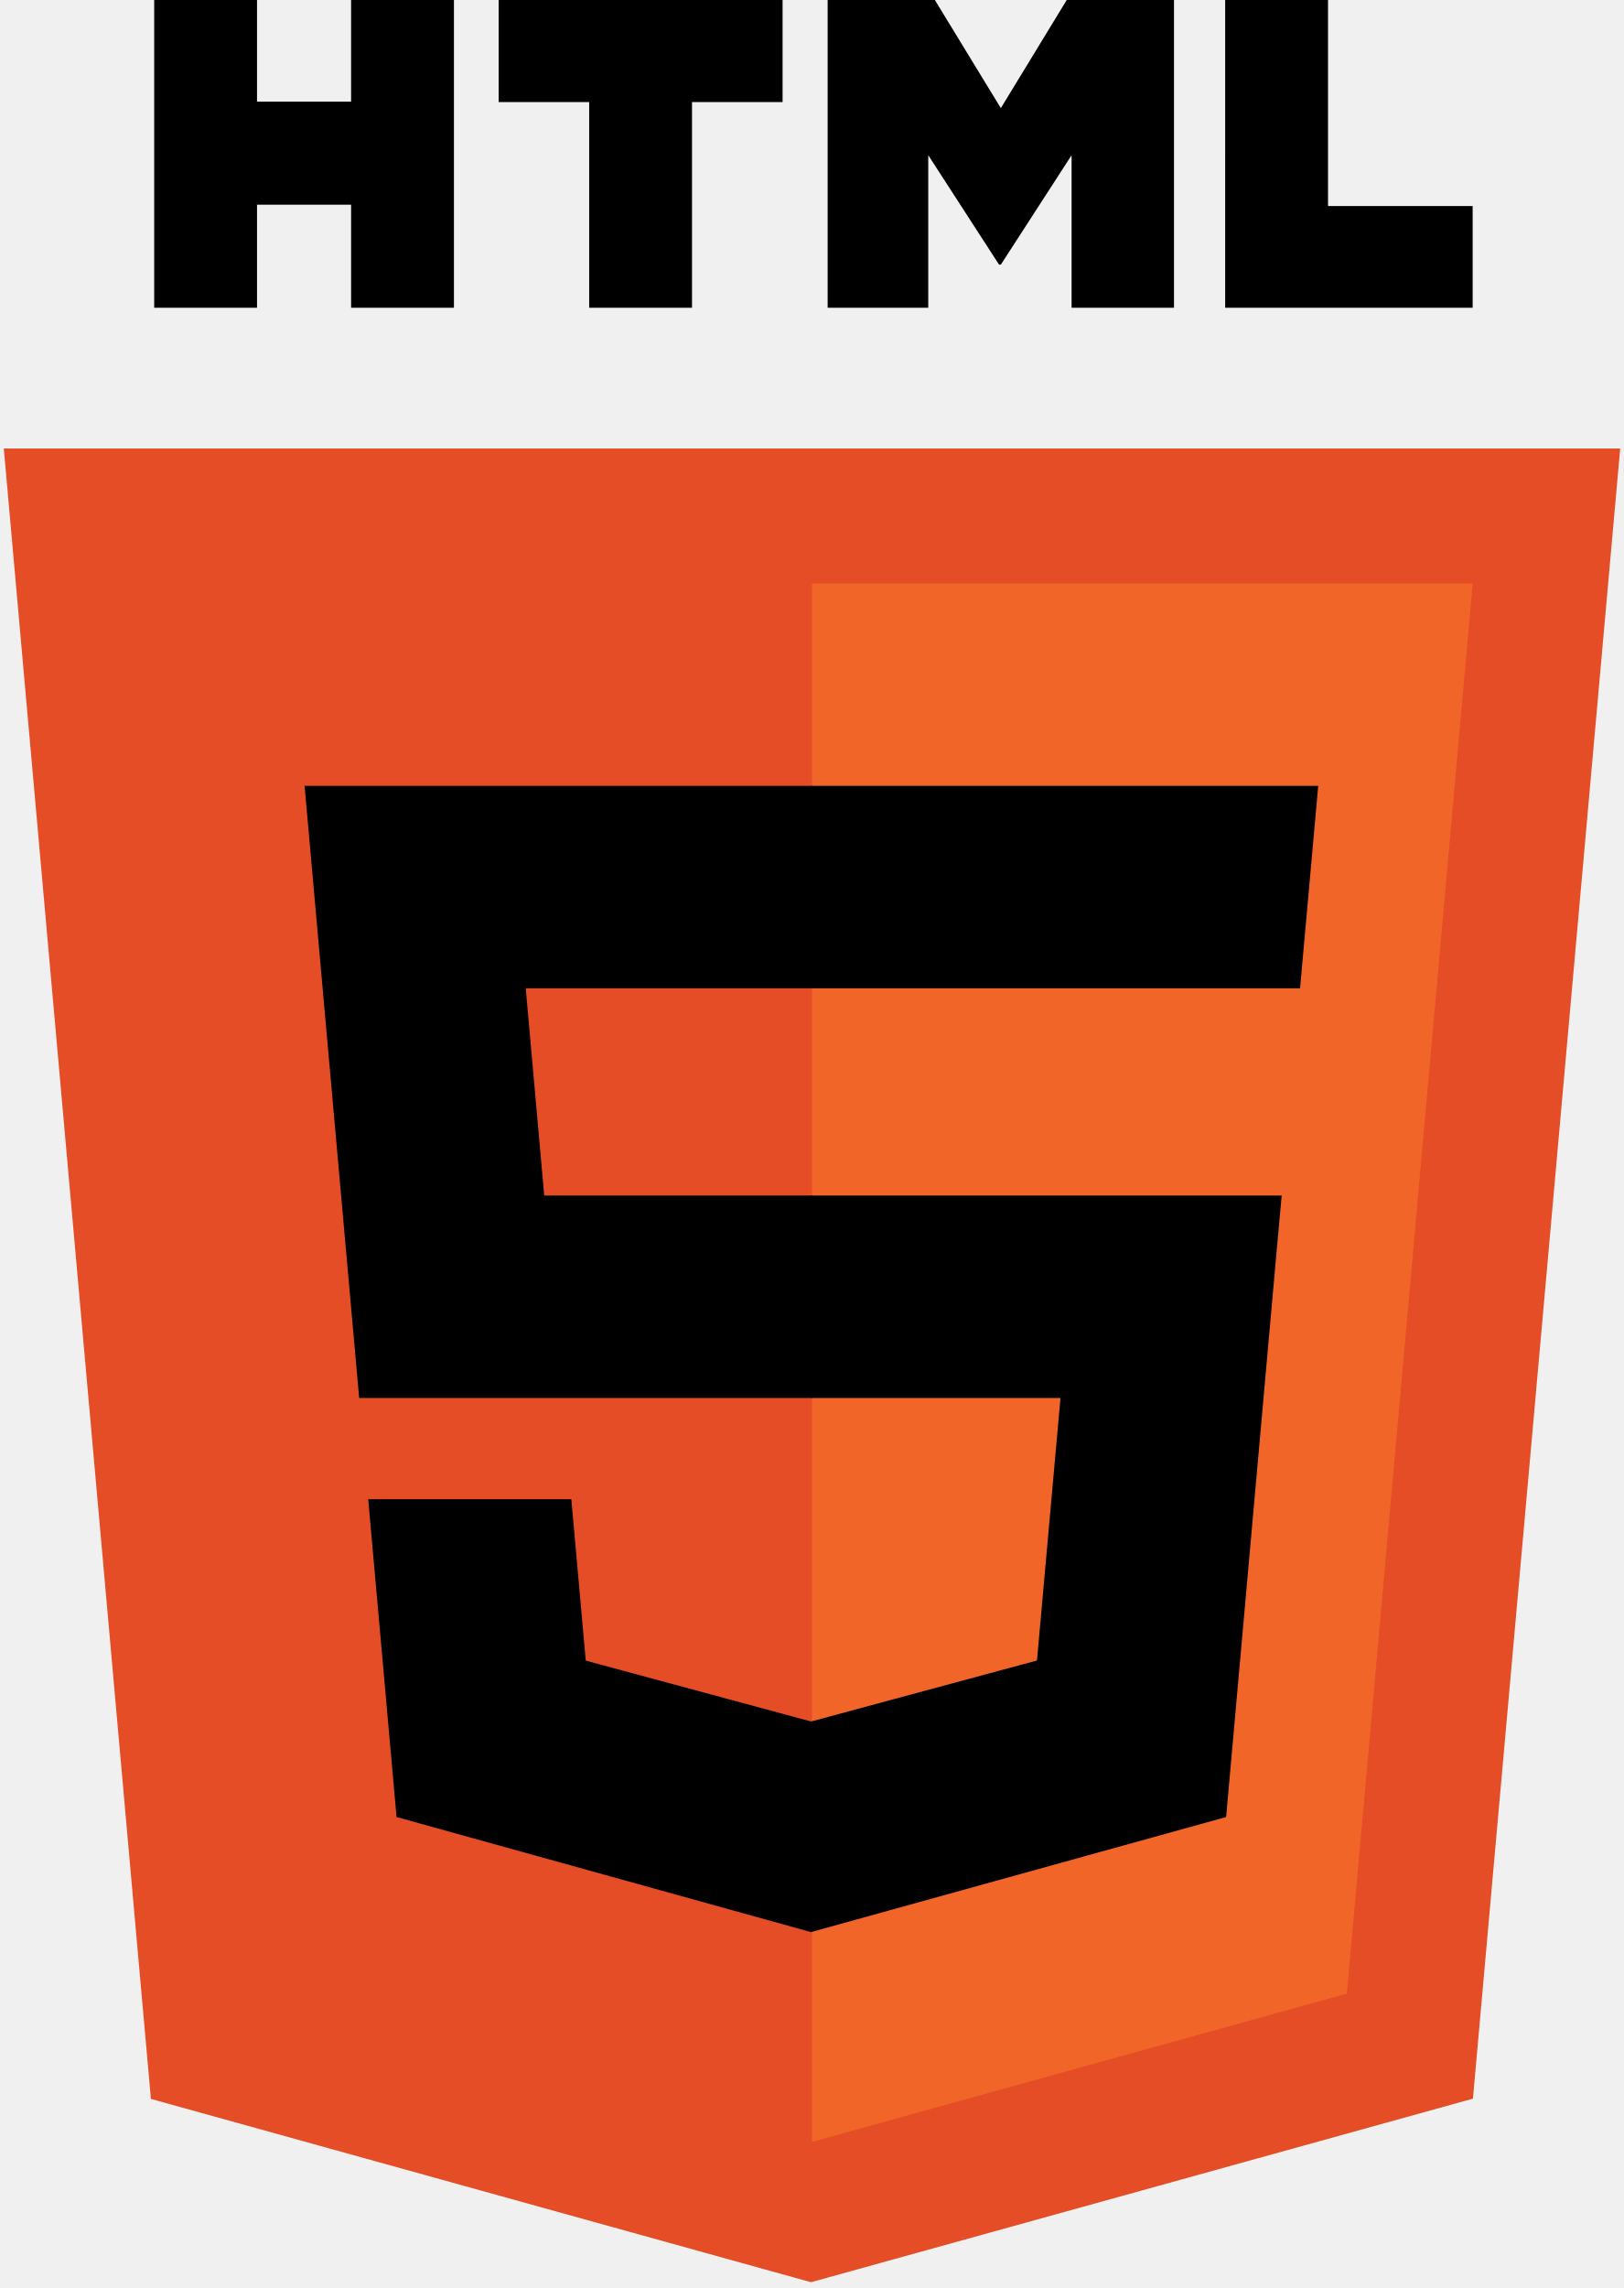
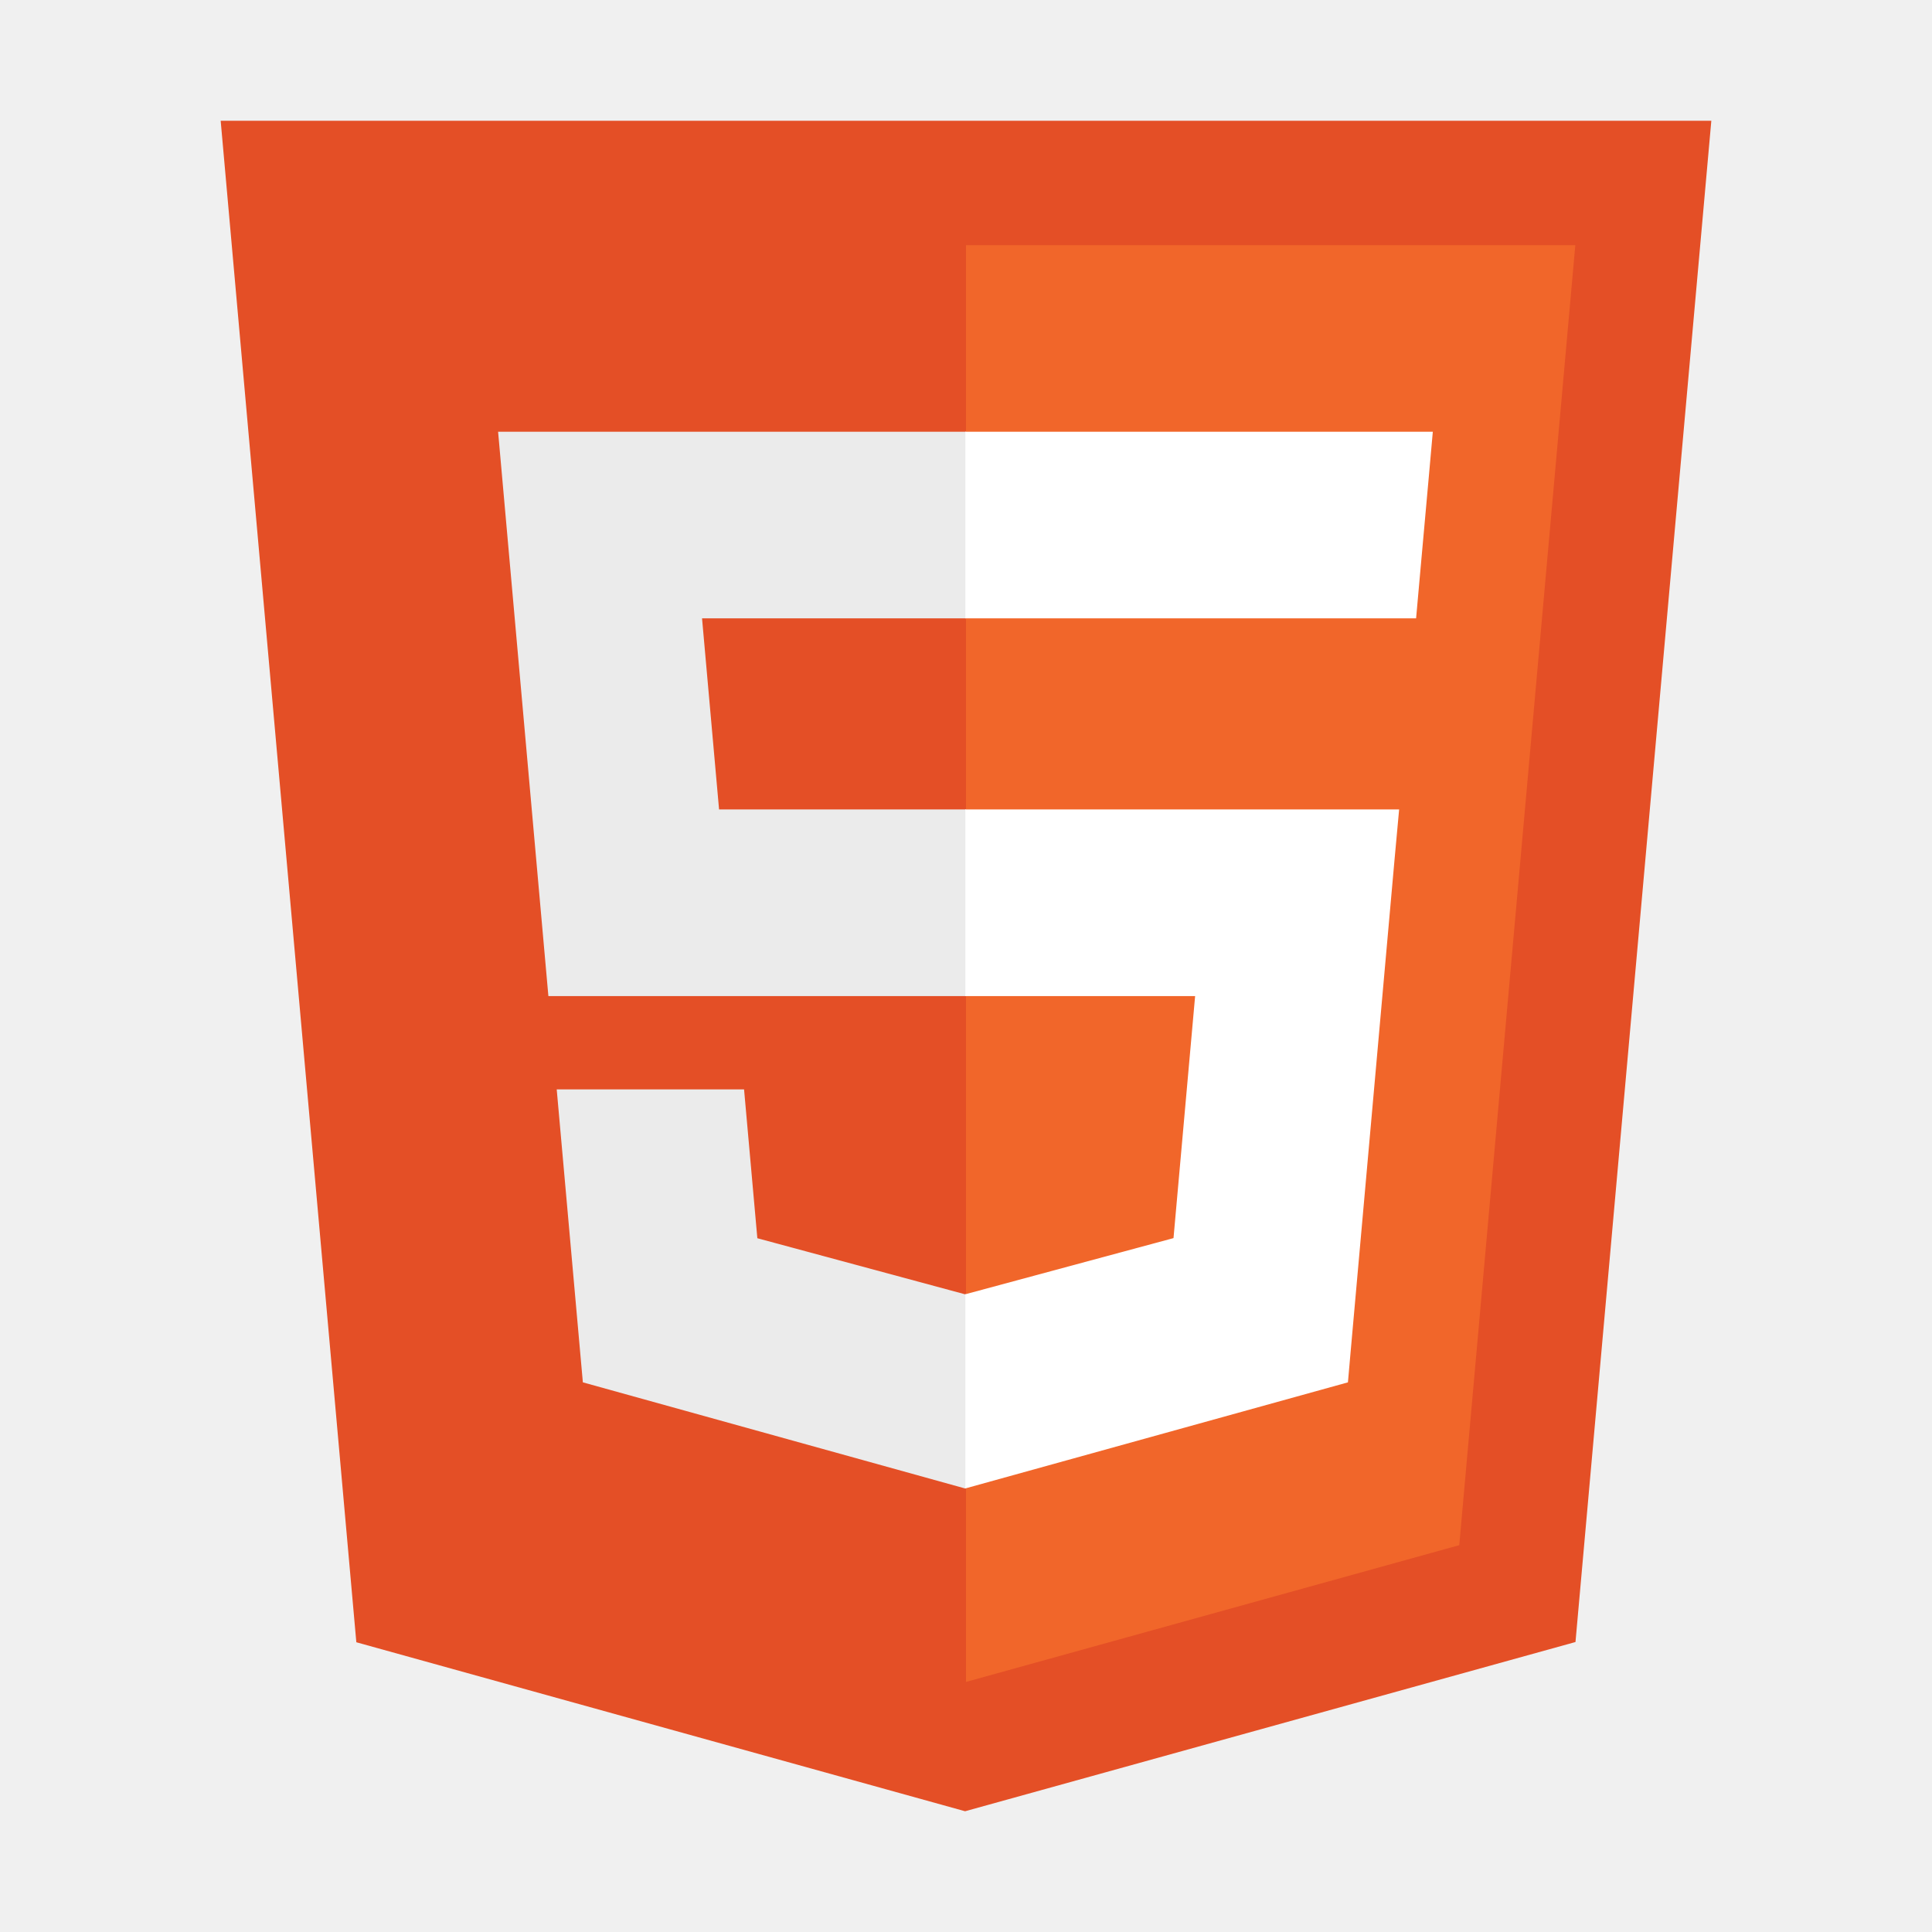
- <svg xmlns="http://www.w3.org/2000/svg" width="0.71em" height="1em" viewBox="0 0 256 361">
-   <path fill="#e44d26" d="m255.555 70.766l-23.241 260.36l-104.47 28.962l-104.182-28.922L.445 70.766z" />
-   <path fill="#f16529" d="m128 337.95l84.417-23.403l19.86-222.49H128z" />
-   <path fill="currentColor" d="M82.82 155.932H128v-31.937H47.917l.764 8.568l7.85 88.01H128v-31.937H85.739zm7.198 80.61h-32.06l4.474 50.146l65.421 18.16l.147-.04V271.58l-.14.037l-35.568-9.604z" />
-   <path d="M24.18 0h16.23v16.035h14.847V0h16.231v48.558h-16.23v-16.26H40.411v16.26h-16.23V0zm68.65 16.103H78.544V0h44.814v16.103h-14.295v32.455h-16.23V16.103zM130.47 0h16.923l10.41 17.062L168.203 0h16.93v48.558h-16.164V24.49l-11.166 17.265h-.28L146.35 24.49v24.068h-15.88zm62.74 0h16.235v32.508h22.824v16.05h-39.06z" />
-   <path fill="currentColor" d="M127.89 220.573h39.327l-3.708 41.42l-35.62 9.614v33.226l65.473-18.145l.48-5.396l7.506-84.08l.779-8.576H127.89zm0-64.719v.078h77.143l.64-7.178l1.456-16.191l.763-8.568H127.89z" />
+ <svg xmlns="http://www.w3.org/2000/svg" width="1em" height="1em" viewBox="0 0 32 32">
+   <path fill="#e44f26" d="M5.902 27.201L3.655 2h24.69l-2.25 25.197L15.985 30z" />
+   <path fill="#f1662a" d="m16 27.858l8.17-2.265l1.922-21.532H16z" />
+   <path fill="#ebebeb" d="M16 13.407h-4.09l-.282-3.165H16V7.151H8.25l.074.83l.759 8.517H16zm0 8.027l-.014.004l-3.442-.929l-.22-2.465H9.221l.433 4.852l6.332 1.758l.014-.004z" />
+   <path fill="#fff" d="M15.989 13.407v3.091h3.806l-.358 4.009l-3.448.93v3.216l6.337-1.757l.046-.522l.726-8.137l.076-.83h-.833zm0-6.256v3.091h7.466l.062-.694l.141-1.567l.074-.83z" />
</svg>
